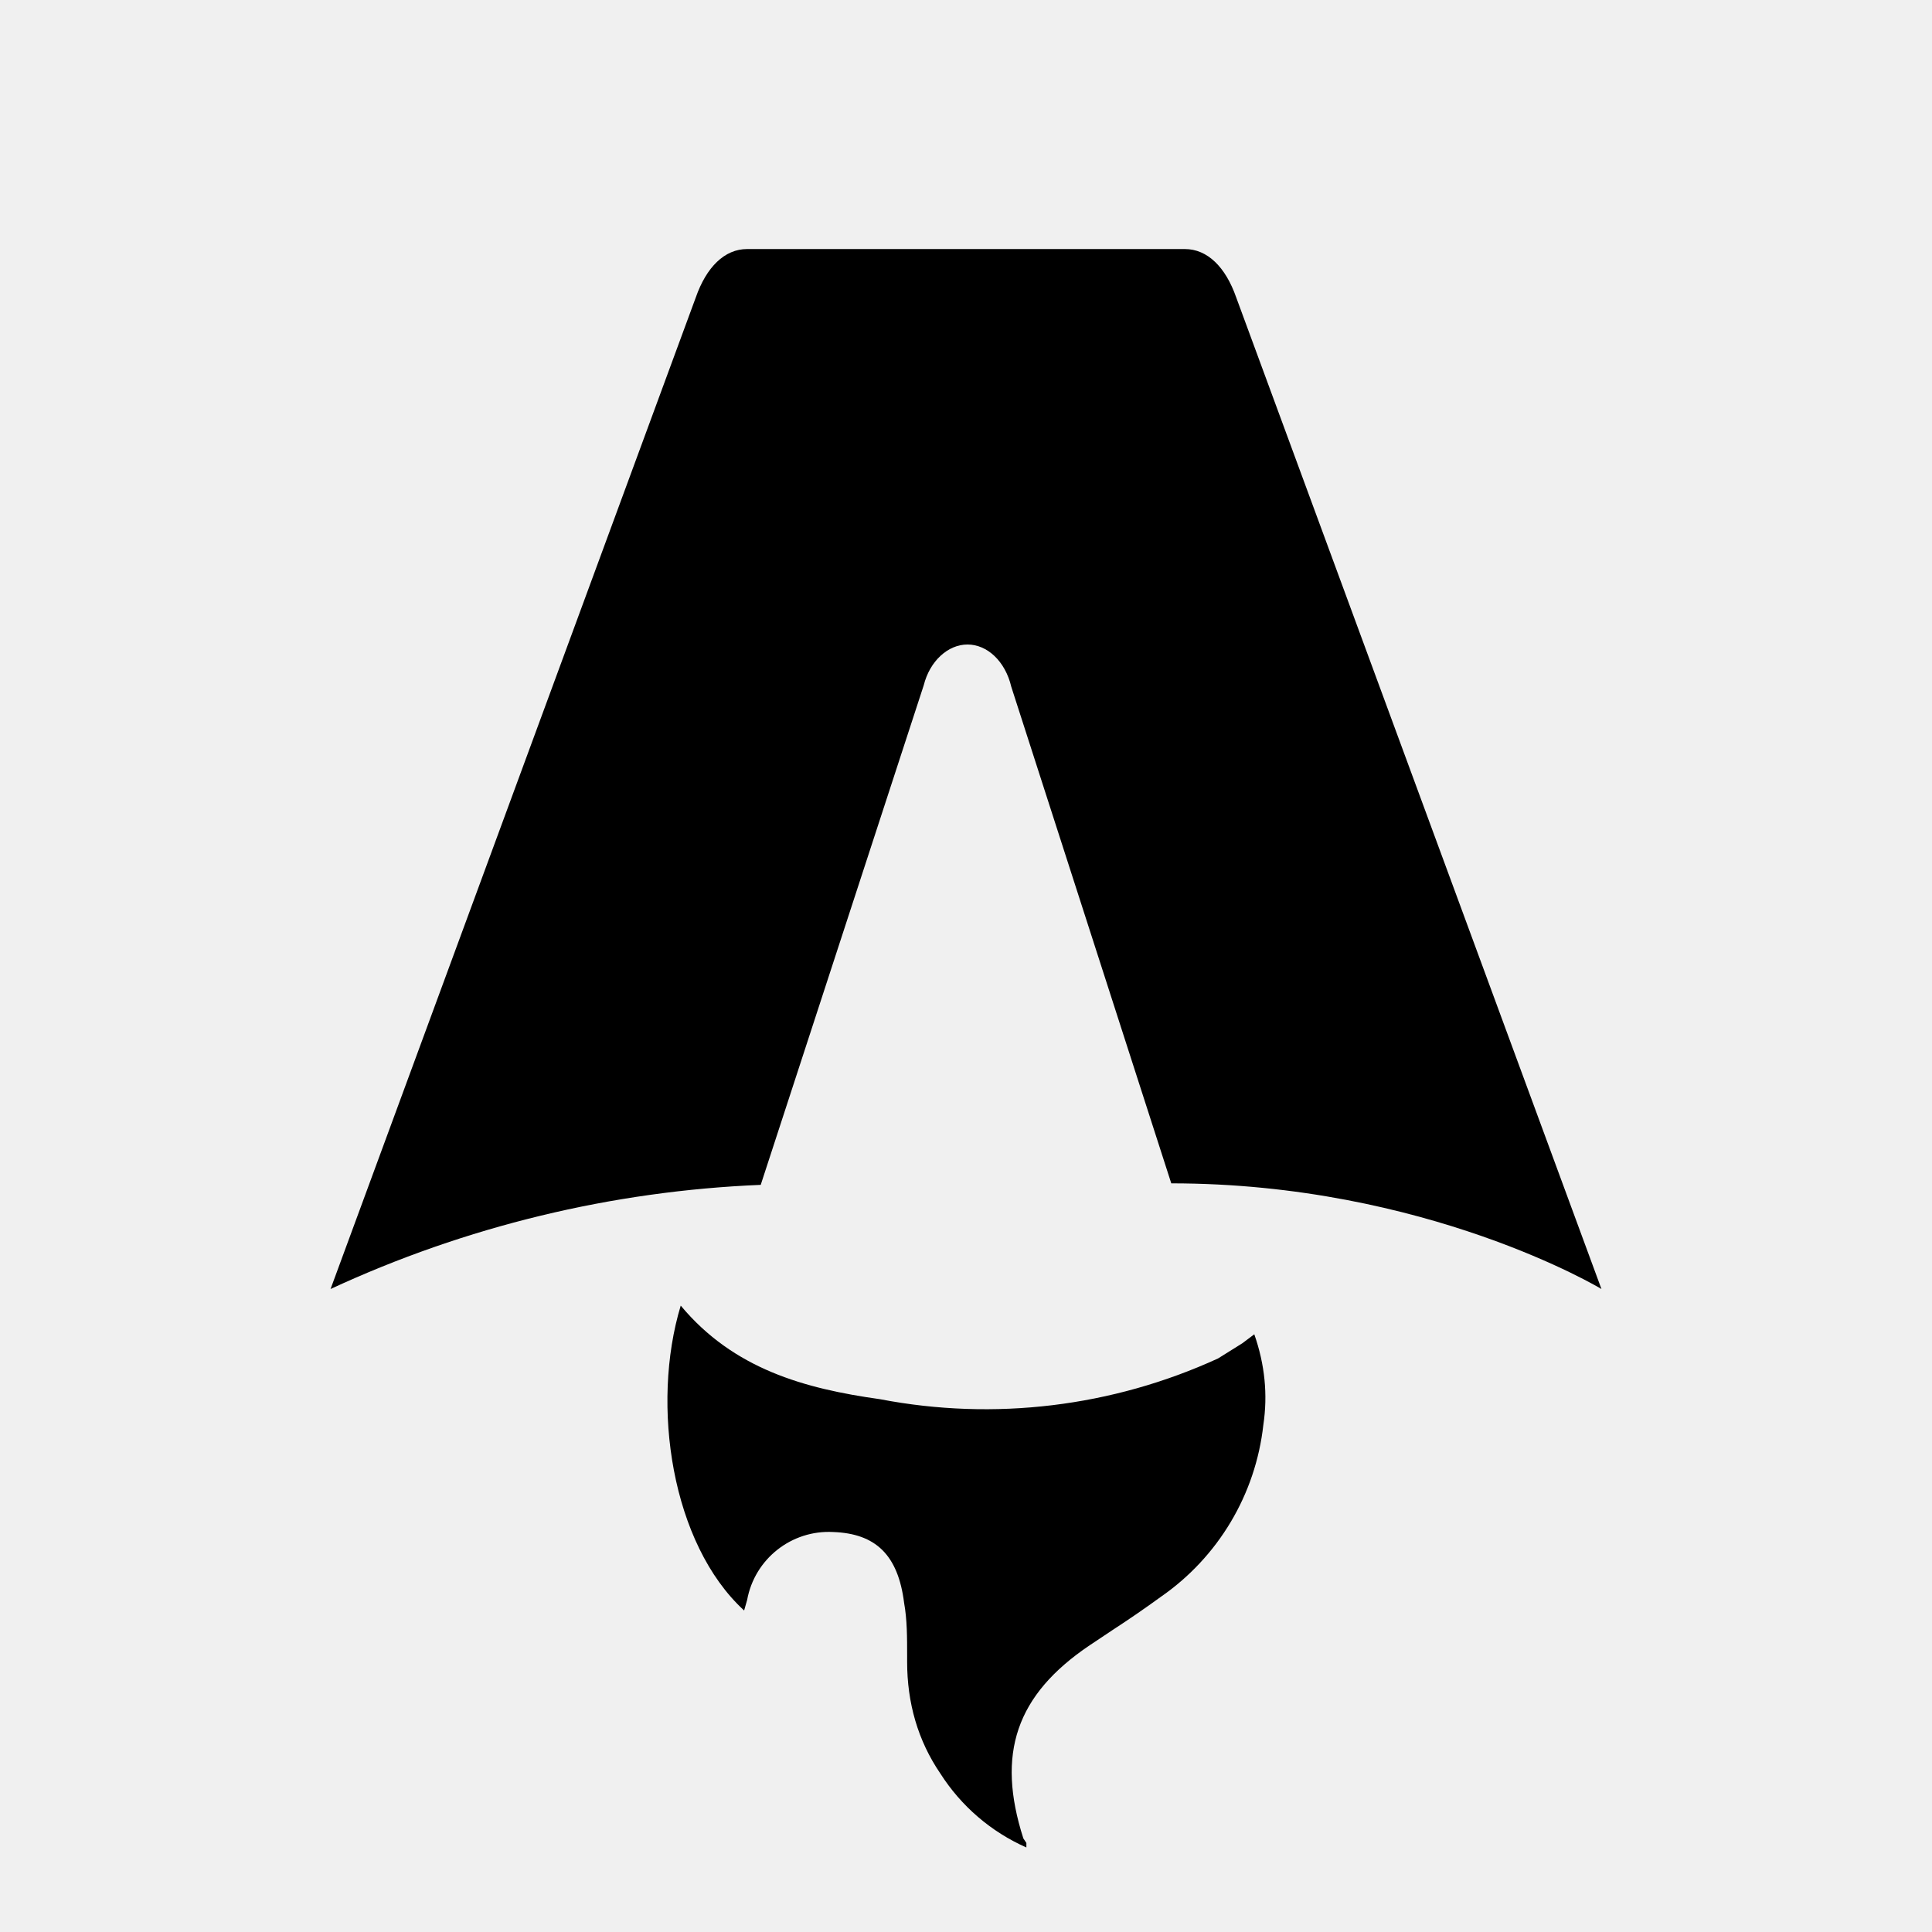
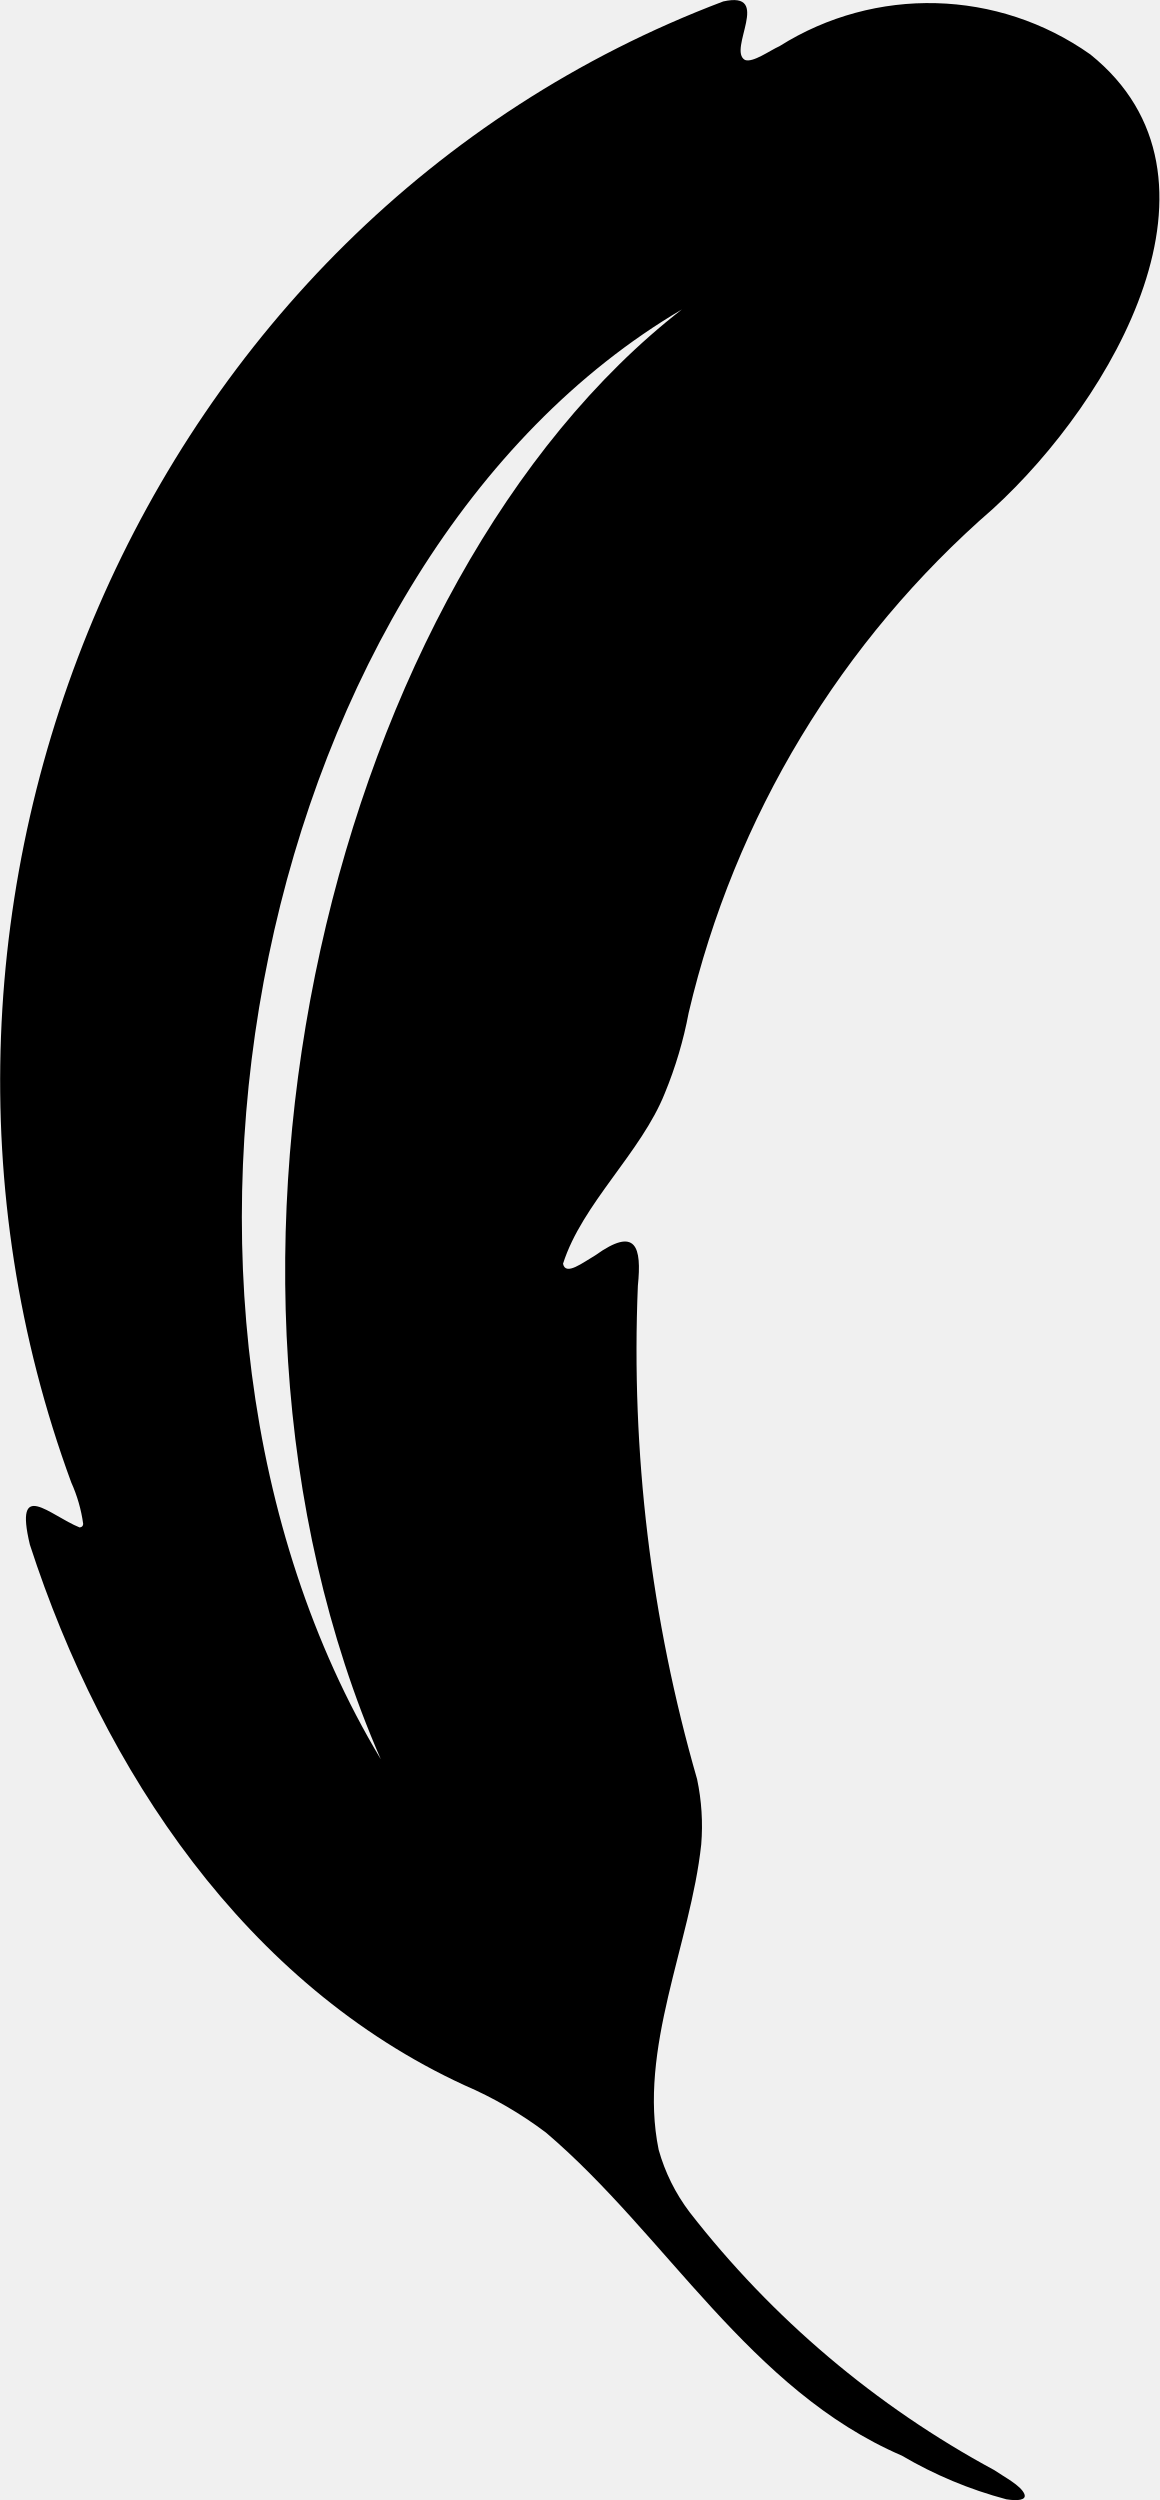
- <svg xmlns="http://www.w3.org/2000/svg" fill="none" viewBox="0 0 128 128">
-   <path d="M50.4 78.5a75.1 75.1 0 0 0-28.5 6.9l24.2-65.7c.7-2 1.9-3.2 3.4-3.2h29c1.5 0 2.7 1.2 3.4 3.2l24.2 65.7s-11.6-7-28.5-7L67 45.5c-.4-1.7-1.6-2.8-2.9-2.8-1.3 0-2.5 1.1-2.9 2.7L50.4 78.5Zm-1.1 28.2Zm-4.2-20.2c-2 6.6-.6 15.8 4.2 20.2a17.5 17.5 0 0 1 .2-.7 5.5 5.5 0 0 1 5.7-4.5c2.8.1 4.3 1.5 4.7 4.7.2 1.1.2 2.3.2 3.5v.4c0 2.7.7 5.2 2.2 7.4a13 13 0 0 0 5.7 4.9v-.3l-.2-.3c-1.8-5.6-.5-9.5 4.4-12.8l1.5-1a73 73 0 0 0 3.2-2.2 16 16 0 0 0 6.8-11.4c.3-2 .1-4-.6-6l-.8.6-1.6 1a37 37 0 0 1-22.4 2.7c-5-.7-9.7-2-13.2-6.2Z" />
+ <svg xmlns="http://www.w3.org/2000/svg" width="21.794" height="47" viewBox="0 0 21.794 47">
+   <path id="Path_44" d="M371.873,197.937a18.22,18.22,0,0,1-5.728-4.85,3.512,3.512,0,0,1-.581-1.171c-.39-1.9.6-3.877.8-5.741a4.255,4.255,0,0,0-.078-1.229,29.084,29.084,0,0,1-1.113-9.275c.075-.735-.033-1.122-.8-.572-.232.134-.56.395-.607.158.358-1.127,1.47-2.091,1.914-3.207a7.684,7.684,0,0,0,.448-1.511,17.983,17.983,0,0,1,5.721-9.475c2.249-2.054,4.694-6.238,1.83-8.542a5.262,5.262,0,0,0-5.843-.155c-.184.082-.5.316-.65.259-.333-.186.523-1.309-.408-1.1-10.95,4.142-16.279,16.911-12.257,27.844a2.82,2.82,0,0,1,.224.78c-.006.047-.028.059-.067.065-.561-.225-1.237-.937-.935.325,1.382,4.257,4.064,8.269,8.169,10.161a7.409,7.409,0,0,1,1.531.889c2.265,1.926,3.832,4.842,6.693,6.075a7.855,7.855,0,0,0,1.965.821c.234.037.361.006.344-.078l-.006-.022C372.371,198.224,372.063,198.068,371.873,197.937Zm-11.536-13.369c-5.177-8.633-2.321-22.547,5.664-27.252C359.482,162.384,356.286,175.266,360.338,184.568Z" transform="translate(-353.181 -151.499)" fill="currentColor" />
  <style>
        path { fill: #000; }
        @media (prefers-color-scheme: dark) {
            path { fill: #FFF; }
        }
    </style>
</svg>
